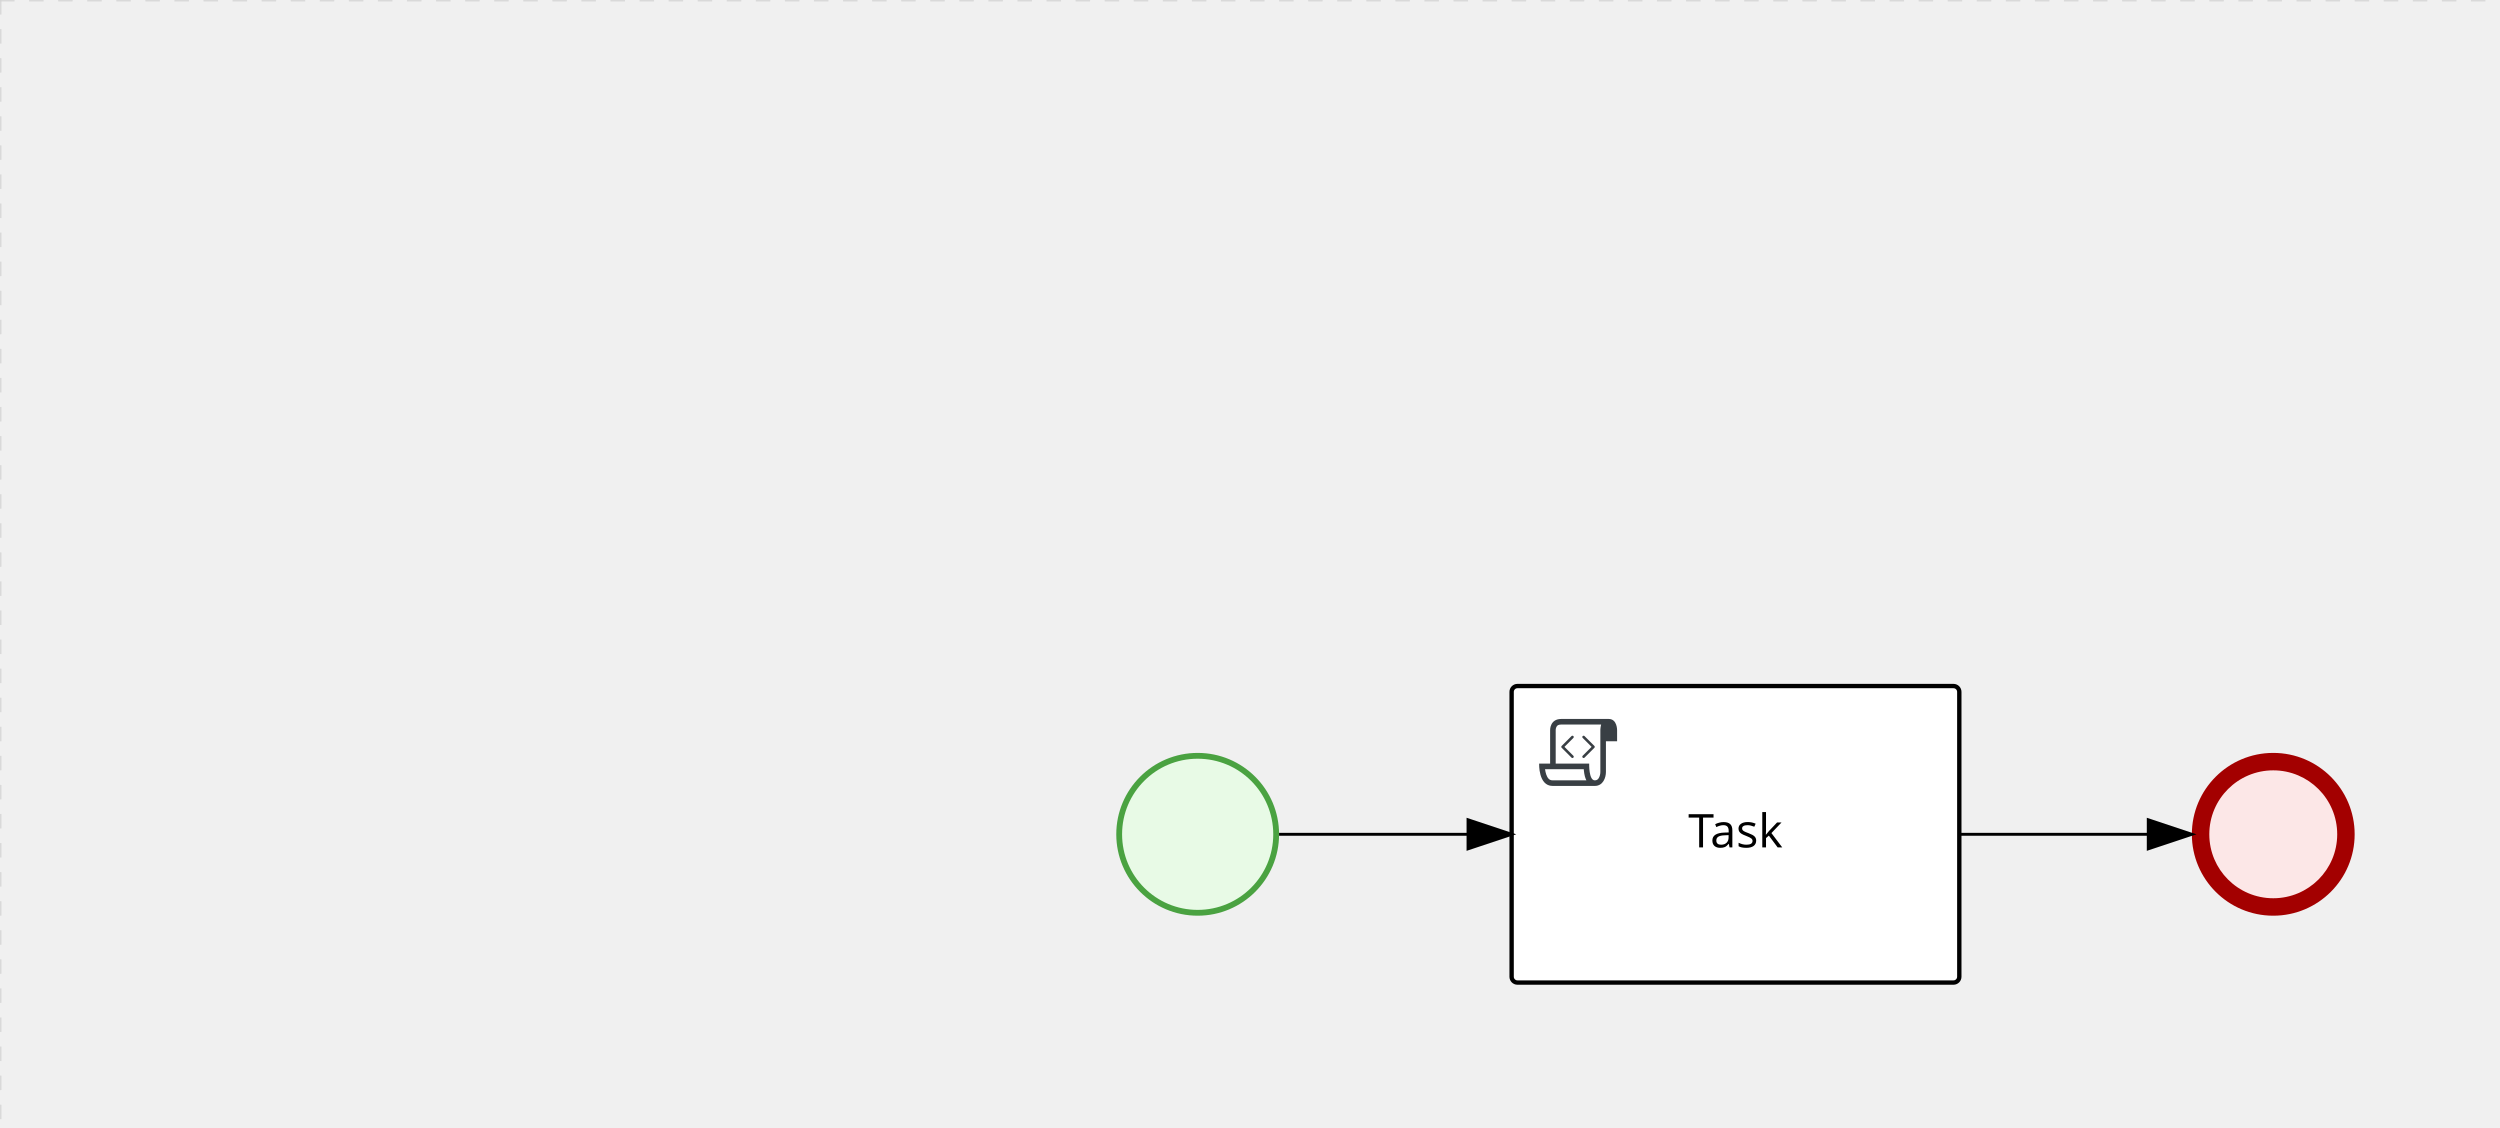
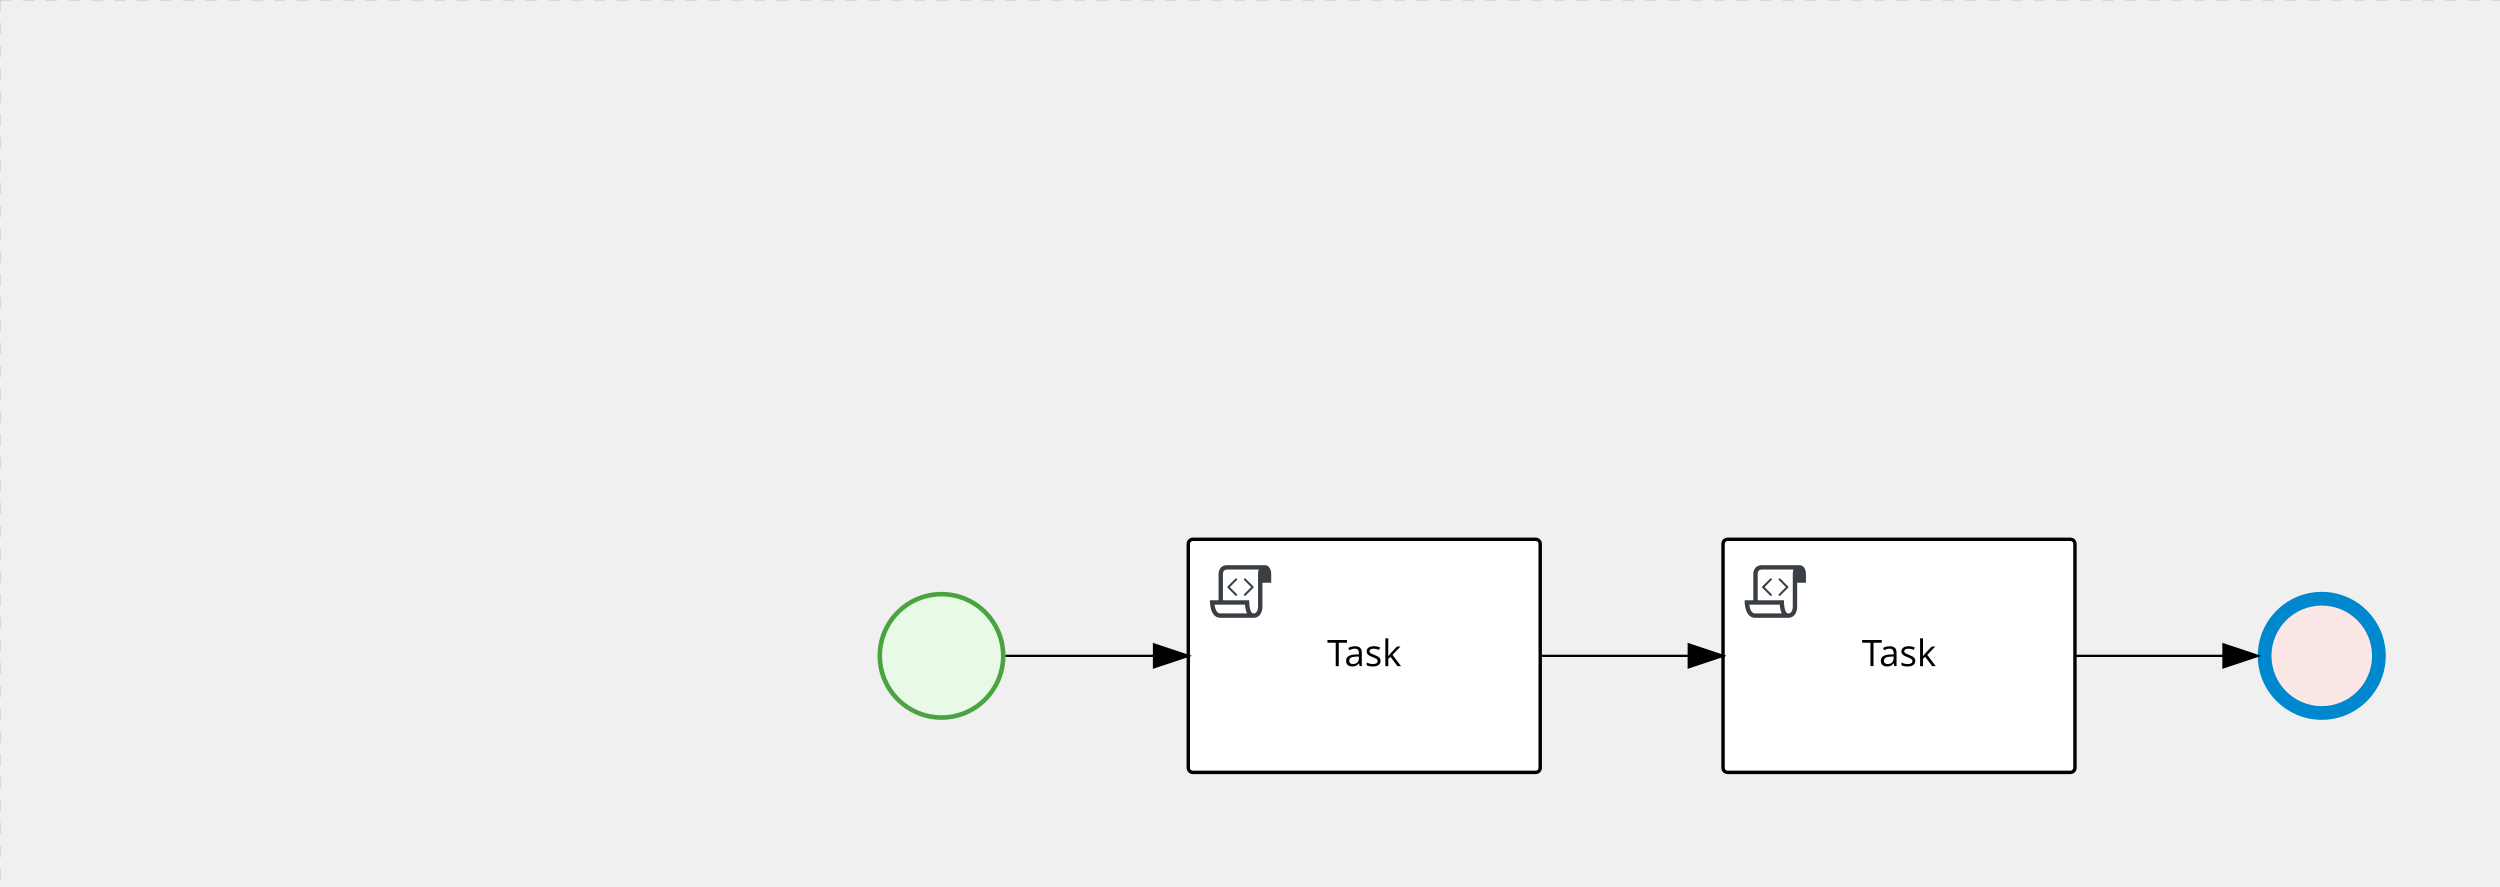
- <svg xmlns="http://www.w3.org/2000/svg" version="1.1" width="860" height="388" viewBox="0 0 860 388">
+ <svg xmlns="http://www.w3.org/2000/svg" version="1.1" width="1094" height="388" viewBox="0 0 1094 388">
  <defs />
  <g transform="matrix(1,0,0,1,0,0)">
    <g>
      <g>
        <g>
          <path fill="none" stroke="#d3d3d3" paint-order="fill stroke markers" d=" M 0 0 L 1200 0" stroke-miterlimit="10" stroke-opacity="0.8" stroke-dasharray="5" />
        </g>
        <g>
          <path fill="none" stroke="#d3d3d3" paint-order="fill stroke markers" d=" M 0 0 L 0 800" stroke-miterlimit="10" stroke-opacity="0.8" stroke-dasharray="5" />
        </g>
      </g>
      <g id="_6899C985-A0BC-41B2-BE22-8857DA9DA51C" bpmn2nodeid="_6899C985-A0BC-41B2-BE22-8857DA9DA51C" transform="matrix(1,0,0,1,384,259)">
        <g>
          <path fill="none" stroke="none" />
        </g>
        <g transform="matrix(0.125,0,0,0.125,0,0)">
          <g transform="matrix(1,0,0,1,0,0)">
            <path fill="#e8fae6" stroke="none" id="_6899C985-A0BC-41B2-BE22-8857DA9DA51C?shapeType=BACKGROUND" paint-order="stroke fill markers" d=" M 0 0 M 444 224 C 444 263.9 434.2 300.8 414.4 334.5 C 394.7 368.2 368 394.9 334.4 414.5 C 300.8 434.1 263.9 444 224 444 C 184.1 444 147.2 434.2 113.5 414.4 C 79.8 394.7 53.1 368 33.5 334.4 C 13.9 300.8 4 263.9 4 224 C 4 184.1 13.8 147.2 33.6 113.5 C 53.4 79.8 80.1 53.1 113.6 33.5 C 147.1 13.9 184.1 4 224 4 C 263.9 4 300.8 13.8 334.5 33.6 C 368.2 53.4 394.9 80.1 414.5 113.6 C 434.1 147.1 444 184.1 444 224 Z" />
          </g>
          <g>
            <g transform="matrix(1,0,0,1,0,0)">
              <g transform="matrix(1,0,0,1,0,0)">
                <path fill="rgb(74,162,65)" stroke="none" id="_6899C985-A0BC-41B2-BE22-8857DA9DA51C?shapeType=BORDER&amp;renderType=FILL" paint-order="stroke fill markers" d=" M 0 0 M 224 0 C 100.3 0 0 100.3 0 224 C 0 347.7 100.3 448 224 448 C 347.7 448 448 347.7 448 224 C 448 100.3 347.7 0 224 0 Z M 0 0 M 224 432 C 109.1 432 16 338.9 16 224 C 16 109.1 109.1 16 224 16 C 338.9 16 432 109.1 432 224 C 432 338.9 338.9 432 224 432 Z" />
              </g>
            </g>
          </g>
        </g>
        <g transform="matrix(1,0,0,1,28,61)" />
      </g>
      <g transform="matrix(1,0,0,1,384,259)" />
      <g id="_07387670-895F-4F9F-9865-253E336C939E" bpmn2nodeid="_07387670-895F-4F9F-9865-253E336C939E" transform="matrix(1,0,0,1,520,236)">
        <g>
          <path fill="none" stroke="none" />
        </g>
        <g transform="matrix(1,0,0,1,0,0)">
          <path fill="#ffffff" stroke="none" id="_07387670-895F-4F9F-9865-253E336C939E?shapeType=BACKGROUND" paint-order="stroke fill markers" d=" M 2 0 L 152 0 L 152 0 A 2 2 0 0 1 154 2 L 154 100 L 154 100 A 2 2 0 0 1 152 102 L 2 102 L 2 102 A 2 2 0 0 1 0 100 L 0 2 L 0 2 A 2 2 0 0 1 2 0 Z" />
        </g>
        <g transform="matrix(1,0,0,1,0,0)">
          <path fill="none" stroke="rgb(0,0,0)" id="_07387670-895F-4F9F-9865-253E336C939E?shapeType=BORDER&amp;renderType=STROKE" paint-order="fill stroke markers" d=" M 2 0 L 152 0 L 152 0 A 2 2 0 0 1 154 2 L 154 100 L 154 100 A 2 2 0 0 1 152 102 L 2 102 L 2 102 A 2 2 0 0 1 0 100 L 0 2 L 0 2 A 2 2 0 0 1 2 0 Z" stroke-miterlimit="10" stroke-width="1.5" stroke-dasharray="" />
        </g>
        <g>
          <g transform="matrix(0.06,0,0,0.06,9.4,9.4)">
            <g transform="matrix(1,0,0,1,0,0)">
              <path fill="#393f44" stroke="none" id="_07387670-895F-4F9F-9865-253E336C939Eundefined" paint-order="stroke fill markers" d=" M 0 0 M 197.3 130.2 C 194.4 127.3 189.6 127.3 186.7 130.2 L 130.2 186.7 C 127.3 189.6 127.3 194.4 130.2 197.3 L 186.7 253.8 C 188.1 255.3 190.1 256 192 256 C 193.9 256 195.9 255.3 197.3 253.7 C 200.2 250.8 200.2 246 197.3 243.1 L 146.2 192 L 197.3 140.8 C 200.2 137.9 200.2 133.1 197.3 130.2 Z" />
            </g>
            <g transform="matrix(1,0,0,1,0,0)">
              <path fill="#393f44" stroke="none" id="_07387670-895F-4F9F-9865-253E336C939Eundefined" paint-order="stroke fill markers" d=" M 0 0 M 261.3 130.2 C 258.4 127.3 253.6 127.3 250.7 130.2 C 247.8 133.1 247.8 137.9 250.7 140.8 L 301.8 191.9 L 250.7 243 C 247.8 245.9 247.8 250.7 250.7 253.6 C 252.1 255.3 254.1 256 256 256 C 257.9 256 259.9 255.3 261.3 253.8 L 317.8 197.3 C 320.7 194.4 320.7 189.6 317.8 186.7 L 261.3 130.2 Z" />
            </g>
            <g transform="matrix(1,0,0,1,0,0)">
              <path fill="#393f44" stroke="none" id="_07387670-895F-4F9F-9865-253E336C939Eundefined" paint-order="stroke fill markers" d=" M 0 0 M 400 32 C 400 32 152.8 32 128 32 C 62 32 64 96 64 96 L 64 288 L 1 288 C 1 288 -4 416 78 416 L 320 416 C 368 416 384 368 384 336 C 384 314.2 384 224.4 384 160 L 448 160 L 448 96 C 448 96 449 32 400 32 Z M 0 0 M 78 383.9 C 68.5 383.9 61.6 381.1 55.5 374.9 C 43.4 362.4 37.5 339.6 34.9 320 L 256.9 320 C 257.1 322.7 257.3 325.4 257.6 328.2 C 260 351.6 264.7 370.1 271.9 383.9 L 78 383.9 L 78 383.9 Z M 0 0 M 352 336 C 352 345.9 349.6 360.3 342.9 371 C 337.2 380.1 330.4 384 320 384 C 285 384 288 288 288 288 L 96 288 L 96 96 L 96 95.9 L 96 95.1 C 96 90.6 97.6 78.3 104.7 71.2 C 106.5 69.4 111.9 64 128 64 L 356.5 64 C 354.4 72.8 352.8 81.8 352.2 89.9 C 352.2 90.5 352.1 91.1 352.1 91.7 C 352.1 92 352.1 92.3 352.1 92.6 C 352 94.8 352 96 352 96 L 352 160 L 352 336 Z" />
            </g>
          </g>
        </g>
        <g transform="matrix(1,0,0,1,60.75,43.5)">
          <text fill="#000000" stroke="none" font-family="Open Sans" font-size="12pt" font-style="normal" font-weight="normal" text-decoration="normal" x="16.25" y="12" text-anchor="middle" dominant-baseline="alphabetic">Task</text>
        </g>
      </g>
      <g id="_6C730CDA-66B1-4D3B-B34C-443E584FD29A" bpmn2nodeid="_6C730CDA-66B1-4D3B-B34C-443E584FD29A">
        <g>
          <path fill="none" stroke="#000000" paint-order="fill stroke markers" d=" M 440 287 L 505 287" stroke-miterlimit="10" stroke-dasharray="" />
        </g>
        <g transform="matrix(1,0,0,1,440,287)" />
        <g transform="matrix(6.123233995736766e-17,1,-1,6.123233995736766e-17,520,282)">
          <path fill="#000000" stroke="#000000" paint-order="fill stroke markers" d=" M 10 15 L 0 15 L 5 0 Z" stroke-miterlimit="10" stroke-dasharray="" />
        </g>
        <g transform="matrix(1,0,0,1,440,277)" />
      </g>
      <g transform="matrix(1,0,0,1,520,236)" />
-       <g id="_84BB22CA-2BDC-41B0-B7A5-C1B89C0C39B4" bpmn2nodeid="_84BB22CA-2BDC-41B0-B7A5-C1B89C0C39B4" transform="matrix(1,0,0,1,754,259)">
+       <g id="_DB924604-CE53-44B5-A323-6745BCCDE2CA" bpmn2nodeid="_DB924604-CE53-44B5-A323-6745BCCDE2CA" transform="matrix(1,0,0,1,754,236)">
        <g>
          <path fill="none" stroke="none" />
        </g>
-         <g transform="matrix(0.125,0,0,0.125,0,0)">
-           <g transform="matrix(1,0,0,1,0,0)">
-             <path fill="#fce7e7" stroke="none" id="_84BB22CA-2BDC-41B0-B7A5-C1B89C0C39B4?shapeType=BACKGROUND" paint-order="stroke fill markers" d=" M 0 0 M 444 224 C 444 263.9 434.2 300.8 414.4 334.5 C 394.7 368.2 368 394.9 334.4 414.5 C 300.8 434.1 263.9 444 224 444 C 184.1 444 147.2 434.2 113.5 414.4 C 79.8 394.7 53.1 368 33.5 334.4 C 13.9 300.8 4 263.9 4 224 C 4 184.1 13.8 147.2 33.6 113.5 C 53.4 79.8 80.1 53.1 113.6 33.5 C 147.1 13.9 184.1 4 224 4 C 263.9 4 300.8 13.8 334.5 33.6 C 368.2 53.4 394.9 80.1 414.5 113.6 C 434.1 147.1 444 184.1 444 224 Z" />
-           </g>
-           <g>
+         <g transform="matrix(1,0,0,1,0,0)">
+           <path fill="#ffffff" stroke="none" id="_DB924604-CE53-44B5-A323-6745BCCDE2CA?shapeType=BACKGROUND" paint-order="stroke fill markers" d=" M 2 0 L 152 0 L 152 0 A 2 2 0 0 1 154 2 L 154 100 L 154 100 A 2 2 0 0 1 152 102 L 2 102 L 2 102 A 2 2 0 0 1 0 100 L 0 2 L 0 2 A 2 2 0 0 1 2 0 Z" />
+         </g>
+         <g transform="matrix(1,0,0,1,0,0)">
+           <path fill="none" stroke="rgb(0,0,0)" id="_DB924604-CE53-44B5-A323-6745BCCDE2CA?shapeType=BORDER&amp;renderType=STROKE" paint-order="fill stroke markers" d=" M 2 0 L 152 0 L 152 0 A 2 2 0 0 1 154 2 L 154 100 L 154 100 A 2 2 0 0 1 152 102 L 2 102 L 2 102 A 2 2 0 0 1 0 100 L 0 2 L 0 2 A 2 2 0 0 1 2 0 Z" stroke-miterlimit="10" stroke-width="1.5" stroke-dasharray="" />
+         </g>
+         <g>
+           <g transform="matrix(0.06,0,0,0.06,9.4,9.4)">
            <g transform="matrix(1,0,0,1,0,0)">
-               <g transform="matrix(1,0,0,1,0,0)">
-                 <path fill="rgb(163,0,0)" stroke="none" id="_84BB22CA-2BDC-41B0-B7A5-C1B89C0C39B4?shapeType=BORDER&amp;renderType=FILL" paint-order="stroke fill markers" d=" M 0 0 M 224 0 C 100.3 0 0 100.3 0 224 C 0 347.7 100.3 448 224 448 C 347.7 448 448 347.7 448 224 C 448 100.3 347.7 0 224 0 Z M 0 0 M 224 400 C 126.8 400 48 321.2 48 224 C 48 126.8 126.8 48 224 48 C 321.2 48 400 126.8 400 224 C 400 321.2 321.2 400 224 400 Z" />
-               </g>
+               <path fill="#393f44" stroke="none" id="_DB924604-CE53-44B5-A323-6745BCCDE2CAundefined" paint-order="stroke fill markers" d=" M 0 0 M 197.3 130.2 C 194.4 127.3 189.6 127.3 186.7 130.2 L 130.2 186.7 C 127.3 189.6 127.3 194.4 130.2 197.3 L 186.7 253.8 C 188.1 255.3 190.1 256 192 256 C 193.9 256 195.9 255.3 197.3 253.7 C 200.2 250.8 200.2 246 197.3 243.1 L 146.2 192 L 197.3 140.8 C 200.2 137.9 200.2 133.1 197.3 130.2 Z" />
+             </g>
+             <g transform="matrix(1,0,0,1,0,0)">
+               <path fill="#393f44" stroke="none" id="_DB924604-CE53-44B5-A323-6745BCCDE2CAundefined" paint-order="stroke fill markers" d=" M 0 0 M 261.3 130.2 C 258.4 127.3 253.6 127.3 250.7 130.2 C 247.8 133.1 247.8 137.9 250.7 140.8 L 301.8 191.9 L 250.7 243 C 247.8 245.9 247.8 250.7 250.7 253.6 C 252.1 255.3 254.1 256 256 256 C 257.9 256 259.9 255.3 261.3 253.8 L 317.8 197.3 C 320.7 194.4 320.7 189.6 317.8 186.7 L 261.3 130.2 Z" />
+             </g>
+             <g transform="matrix(1,0,0,1,0,0)">
+               <path fill="#393f44" stroke="none" id="_DB924604-CE53-44B5-A323-6745BCCDE2CAundefined" paint-order="stroke fill markers" d=" M 0 0 M 400 32 C 400 32 152.8 32 128 32 C 62 32 64 96 64 96 L 64 288 L 1 288 C 1 288 -4 416 78 416 L 320 416 C 368 416 384 368 384 336 C 384 314.2 384 224.4 384 160 L 448 160 L 448 96 C 448 96 449 32 400 32 Z M 0 0 M 78 383.9 C 68.5 383.9 61.6 381.1 55.5 374.9 C 43.4 362.4 37.5 339.6 34.9 320 L 256.9 320 C 257.1 322.7 257.3 325.4 257.6 328.2 C 260 351.6 264.7 370.1 271.9 383.9 L 78 383.9 L 78 383.9 Z M 0 0 M 352 336 C 352 345.9 349.6 360.3 342.9 371 C 337.2 380.1 330.4 384 320 384 C 285 384 288 288 288 288 L 96 288 L 96 96 L 96 95.9 L 96 95.1 C 96 90.6 97.6 78.3 104.7 71.2 C 106.5 69.4 111.9 64 128 64 L 356.5 64 C 354.4 72.8 352.8 81.8 352.2 89.9 C 352.2 90.5 352.1 91.1 352.1 91.7 C 352.1 92 352.1 92.3 352.1 92.6 C 352 94.8 352 96 352 96 L 352 160 L 352 336 Z" />
            </g>
          </g>
        </g>
-         <g transform="matrix(1,0,0,1,28,61)" />
+         <g transform="matrix(1,0,0,1,60.75,43.5)">
+           <text fill="#000000" stroke="none" font-family="Open Sans" font-size="12pt" font-style="normal" font-weight="normal" text-decoration="normal" x="16.25" y="12" text-anchor="middle" dominant-baseline="alphabetic">Task</text>
+         </g>
      </g>
-       <g id="_F0D2D5D7-3FAB-4F10-85B0-5FD5CEF14713" bpmn2nodeid="_F0D2D5D7-3FAB-4F10-85B0-5FD5CEF14713">
+       <g id="_22C96BF1-DB2F-478A-90F8-AD748600A699" bpmn2nodeid="_22C96BF1-DB2F-478A-90F8-AD748600A699">
        <g>
          <path fill="none" stroke="#000000" paint-order="fill stroke markers" d=" M 674 287 L 739 287" stroke-miterlimit="10" stroke-dasharray="" />
        </g>
        <g transform="matrix(1,0,0,1,674,287)" />
        <g transform="matrix(6.123233995736766e-17,1,-1,6.123233995736766e-17,754,282)">
          <path fill="#000000" stroke="#000000" paint-order="fill stroke markers" d=" M 10 15 L 0 15 L 5 0 Z" stroke-miterlimit="10" stroke-dasharray="" />
        </g>
        <g transform="matrix(1,0,0,1,674,277)" />
      </g>
-       <g transform="matrix(1,0,0,1,754,259)" />
+       <g transform="matrix(1,0,0,1,754,236)" />
+       <g id="_FD73BB8F-529A-4EF4-93C2-68824DEFD3CC" bpmn2nodeid="_FD73BB8F-529A-4EF4-93C2-68824DEFD3CC" transform="matrix(1,0,0,1,988,259)">
+         <g>
+           <path fill="none" stroke="none" />
+         </g>
+         <g transform="matrix(0.125,0,0,0.125,0,0)">
+           <g transform="matrix(1,0,0,1,0,0)">
+             <path fill="#fce7e7" stroke="none" id="_FD73BB8F-529A-4EF4-93C2-68824DEFD3CC?shapeType=BACKGROUND" paint-order="stroke fill markers" d=" M 0 0 M 444 224 C 444 263.9 434.2 300.8 414.4 334.5 C 394.7 368.2 368 394.9 334.4 414.5 C 300.8 434.1 263.9 444 224 444 C 184.1 444 147.2 434.2 113.5 414.4 C 79.8 394.7 53.1 368 33.5 334.4 C 13.9 300.8 4 263.9 4 224 C 4 184.1 13.8 147.2 33.6 113.5 C 53.4 79.8 80.1 53.1 113.6 33.5 C 147.1 13.9 184.1 4 224 4 C 263.9 4 300.8 13.8 334.5 33.6 C 368.2 53.4 394.9 80.1 414.5 113.6 C 434.1 147.1 444 184.1 444 224 Z" />
+           </g>
+           <g>
+             <g transform="matrix(1,0,0,1,0,0)">
+               <g transform="matrix(1,0,0,1,0,0)">
+                 <path fill="rgb(0,136,206)" stroke="none" id="_FD73BB8F-529A-4EF4-93C2-68824DEFD3CC?shapeType=BORDER&amp;renderType=FILL" paint-order="stroke fill markers" d=" M 0 0 M 224 0 C 100.3 0 0 100.3 0 224 C 0 347.7 100.3 448 224 448 C 347.7 448 448 347.7 448 224 C 448 100.3 347.7 0 224 0 Z M 0 0 M 224 400 C 126.8 400 48 321.2 48 224 C 48 126.8 126.8 48 224 48 C 321.2 48 400 126.8 400 224 C 400 321.2 321.2 400 224 400 Z" />
+               </g>
+             </g>
+           </g>
+         </g>
+         <g transform="matrix(1,0,0,1,28,61)" />
+       </g>
+       <g id="_D443E77F-2540-4F43-9F08-45D8FB52A692" bpmn2nodeid="_D443E77F-2540-4F43-9F08-45D8FB52A692">
+         <g>
+           <path fill="none" stroke="#000000" paint-order="fill stroke markers" d=" M 908 287 L 973 287" stroke-miterlimit="10" stroke-dasharray="" />
+         </g>
+         <g transform="matrix(1,0,0,1,908,287)" />
+         <g transform="matrix(6.123233995736766e-17,1,-1,6.123233995736766e-17,988,282)">
+           <path fill="#000000" stroke="#000000" paint-order="fill stroke markers" d=" M 10 15 L 0 15 L 5 0 Z" stroke-miterlimit="10" stroke-dasharray="" />
+         </g>
+         <g transform="matrix(1,0,0,1,908,277)" />
+       </g>
+       <g transform="matrix(1,0,0,1,988,259)" />
    </g>
  </g>
</svg>
